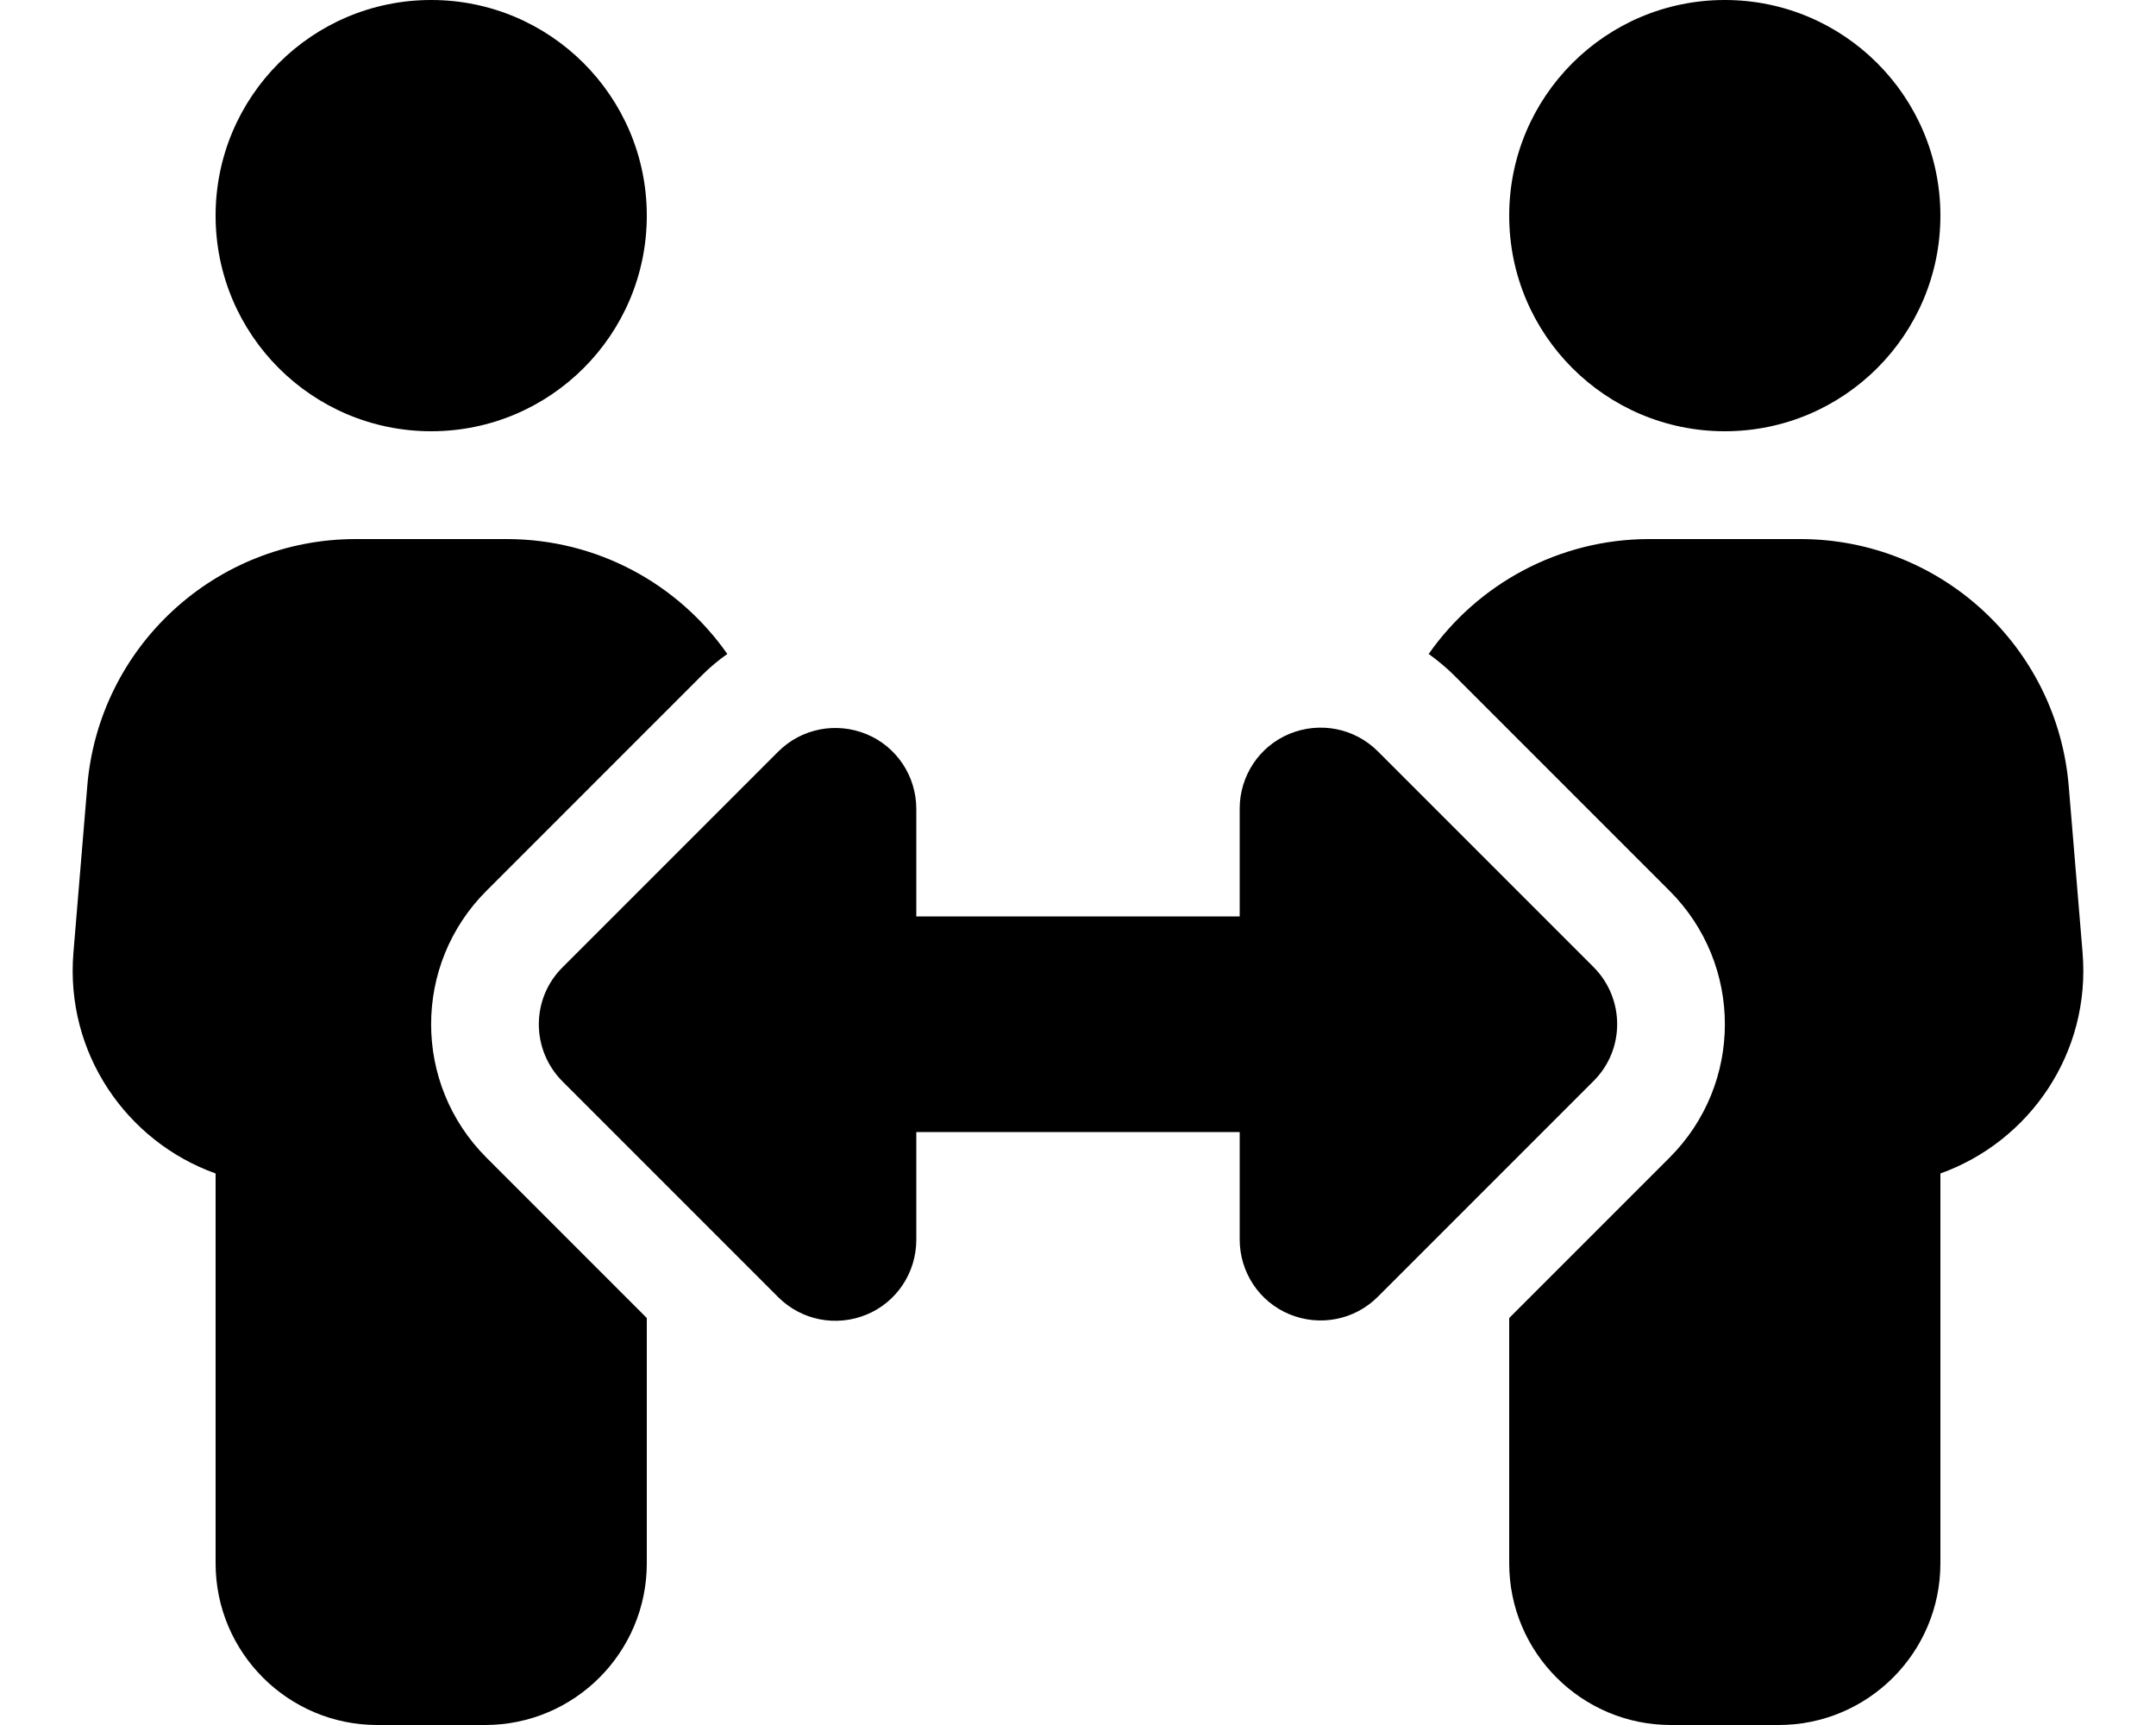
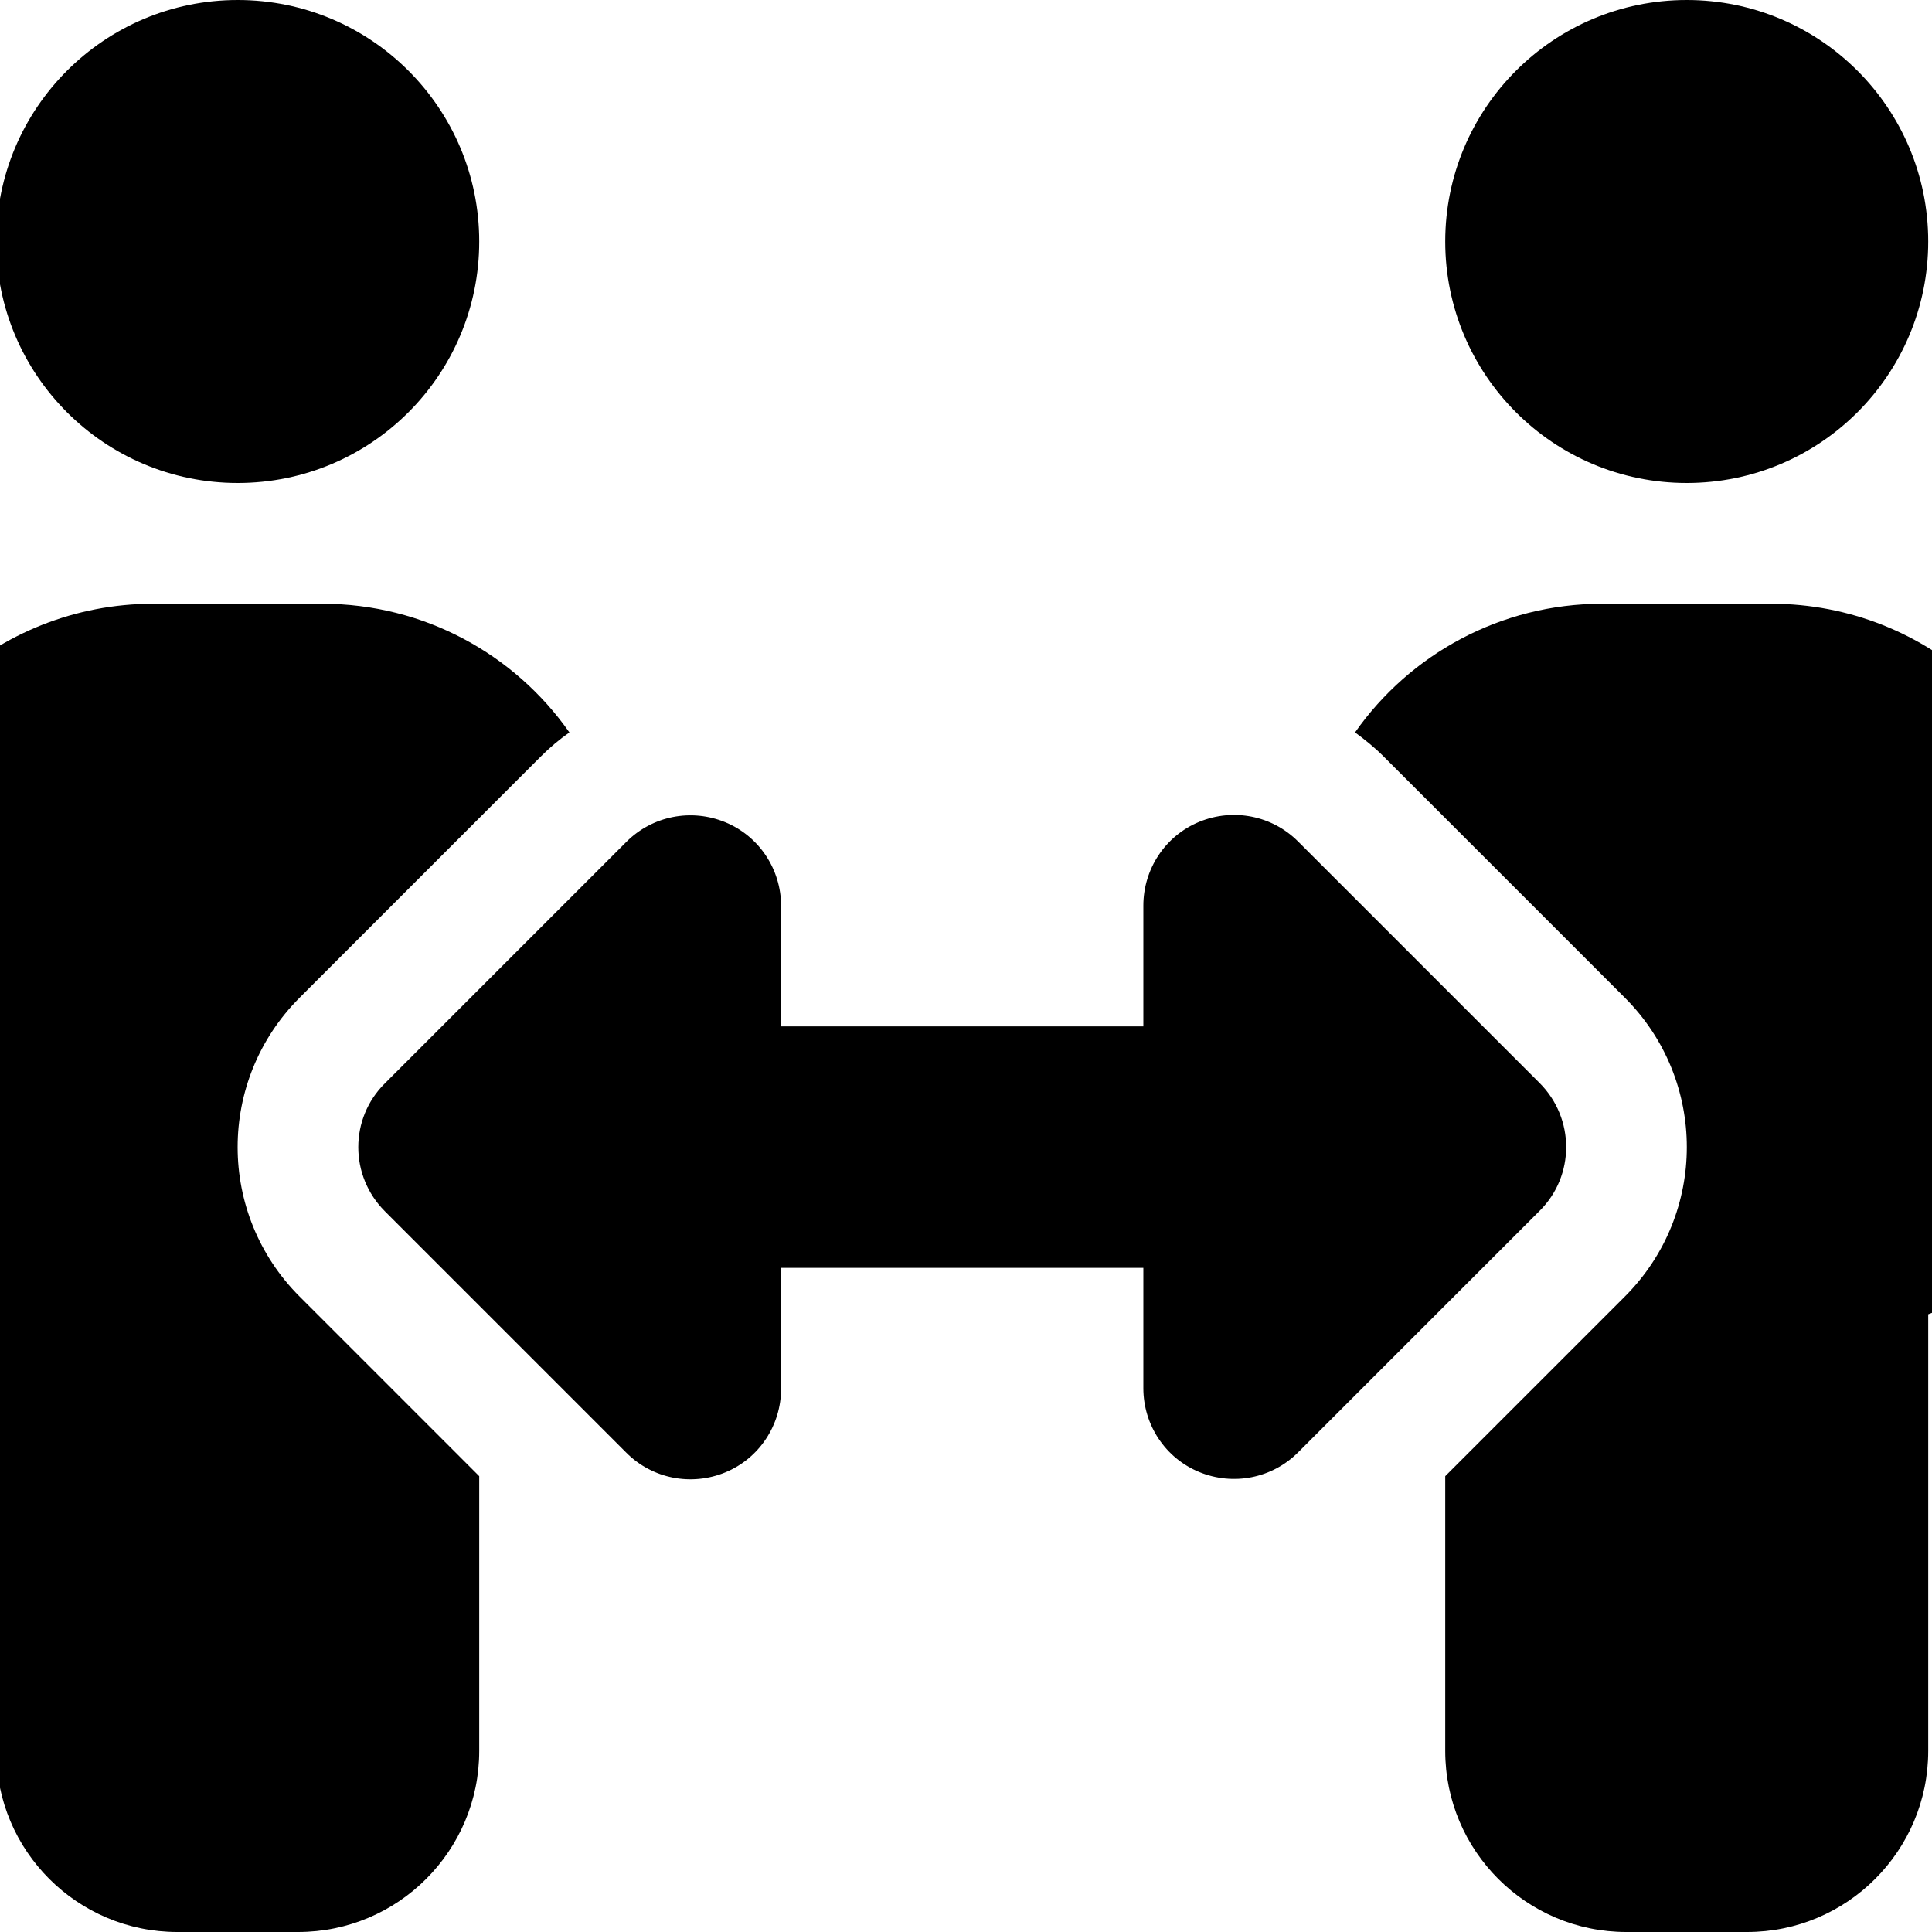
- <svg xmlns="http://www.w3.org/2000/svg" viewBox="0 0 640 512" style="enable-background">
+ <svg xmlns="http://www.w3.org/2000/svg" viewBox="65 0 512 512" style="enable-background">
  <path d="M64 64a64 64 0 1 1 128 0A64 64 0 1 1 64 64zM25.9 233.4C29.3 191.9 64 160 105.6 160h44.8c27 0 51 13.4 65.5 34.1c-2.7 1.9-5.2 4-7.5 6.3l-64 64c-21.9 21.9-21.9 57.3 0 79.2L192 391.2V464c0 26.5-21.5 48-48 48H112c-26.5 0-48-21.5-48-48V348.3c-26.5-9.5-44.7-35.8-42.2-65.6l4.1-49.3zM448 64a64 64 0 1 1 128 0A64 64 0 1 1 448 64zM431.6 200.4c-2.3-2.3-4.9-4.4-7.5-6.3c14.5-20.7 38.6-34.1 65.5-34.1h44.8c41.6 0 76.3 31.9 79.7 73.4l4.1 49.3c2.5 29.8-15.7 56.1-42.2 65.6V464c0 26.5-21.5 48-48 48H496c-26.5 0-48-21.5-48-48V391.2l47.6-47.6c21.9-21.9 21.9-57.3 0-79.2l-64-64zM272 240v32h96V240c0-9.7 5.8-18.5 14.8-22.2s19.3-1.7 26.2 5.2l64 64c9.4 9.4 9.4 24.6 0 33.9l-64 64c-6.9 6.9-17.2 8.9-26.2 5.2s-14.8-12.5-14.8-22.2V336H272v32c0 9.7-5.8 18.5-14.8 22.2s-19.3 1.7-26.2-5.2l-64-64c-9.4-9.4-9.4-24.6 0-33.9l64-64c6.9-6.9 17.2-8.9 26.2-5.2s14.8 12.5 14.8 22.2z" />
</svg>
